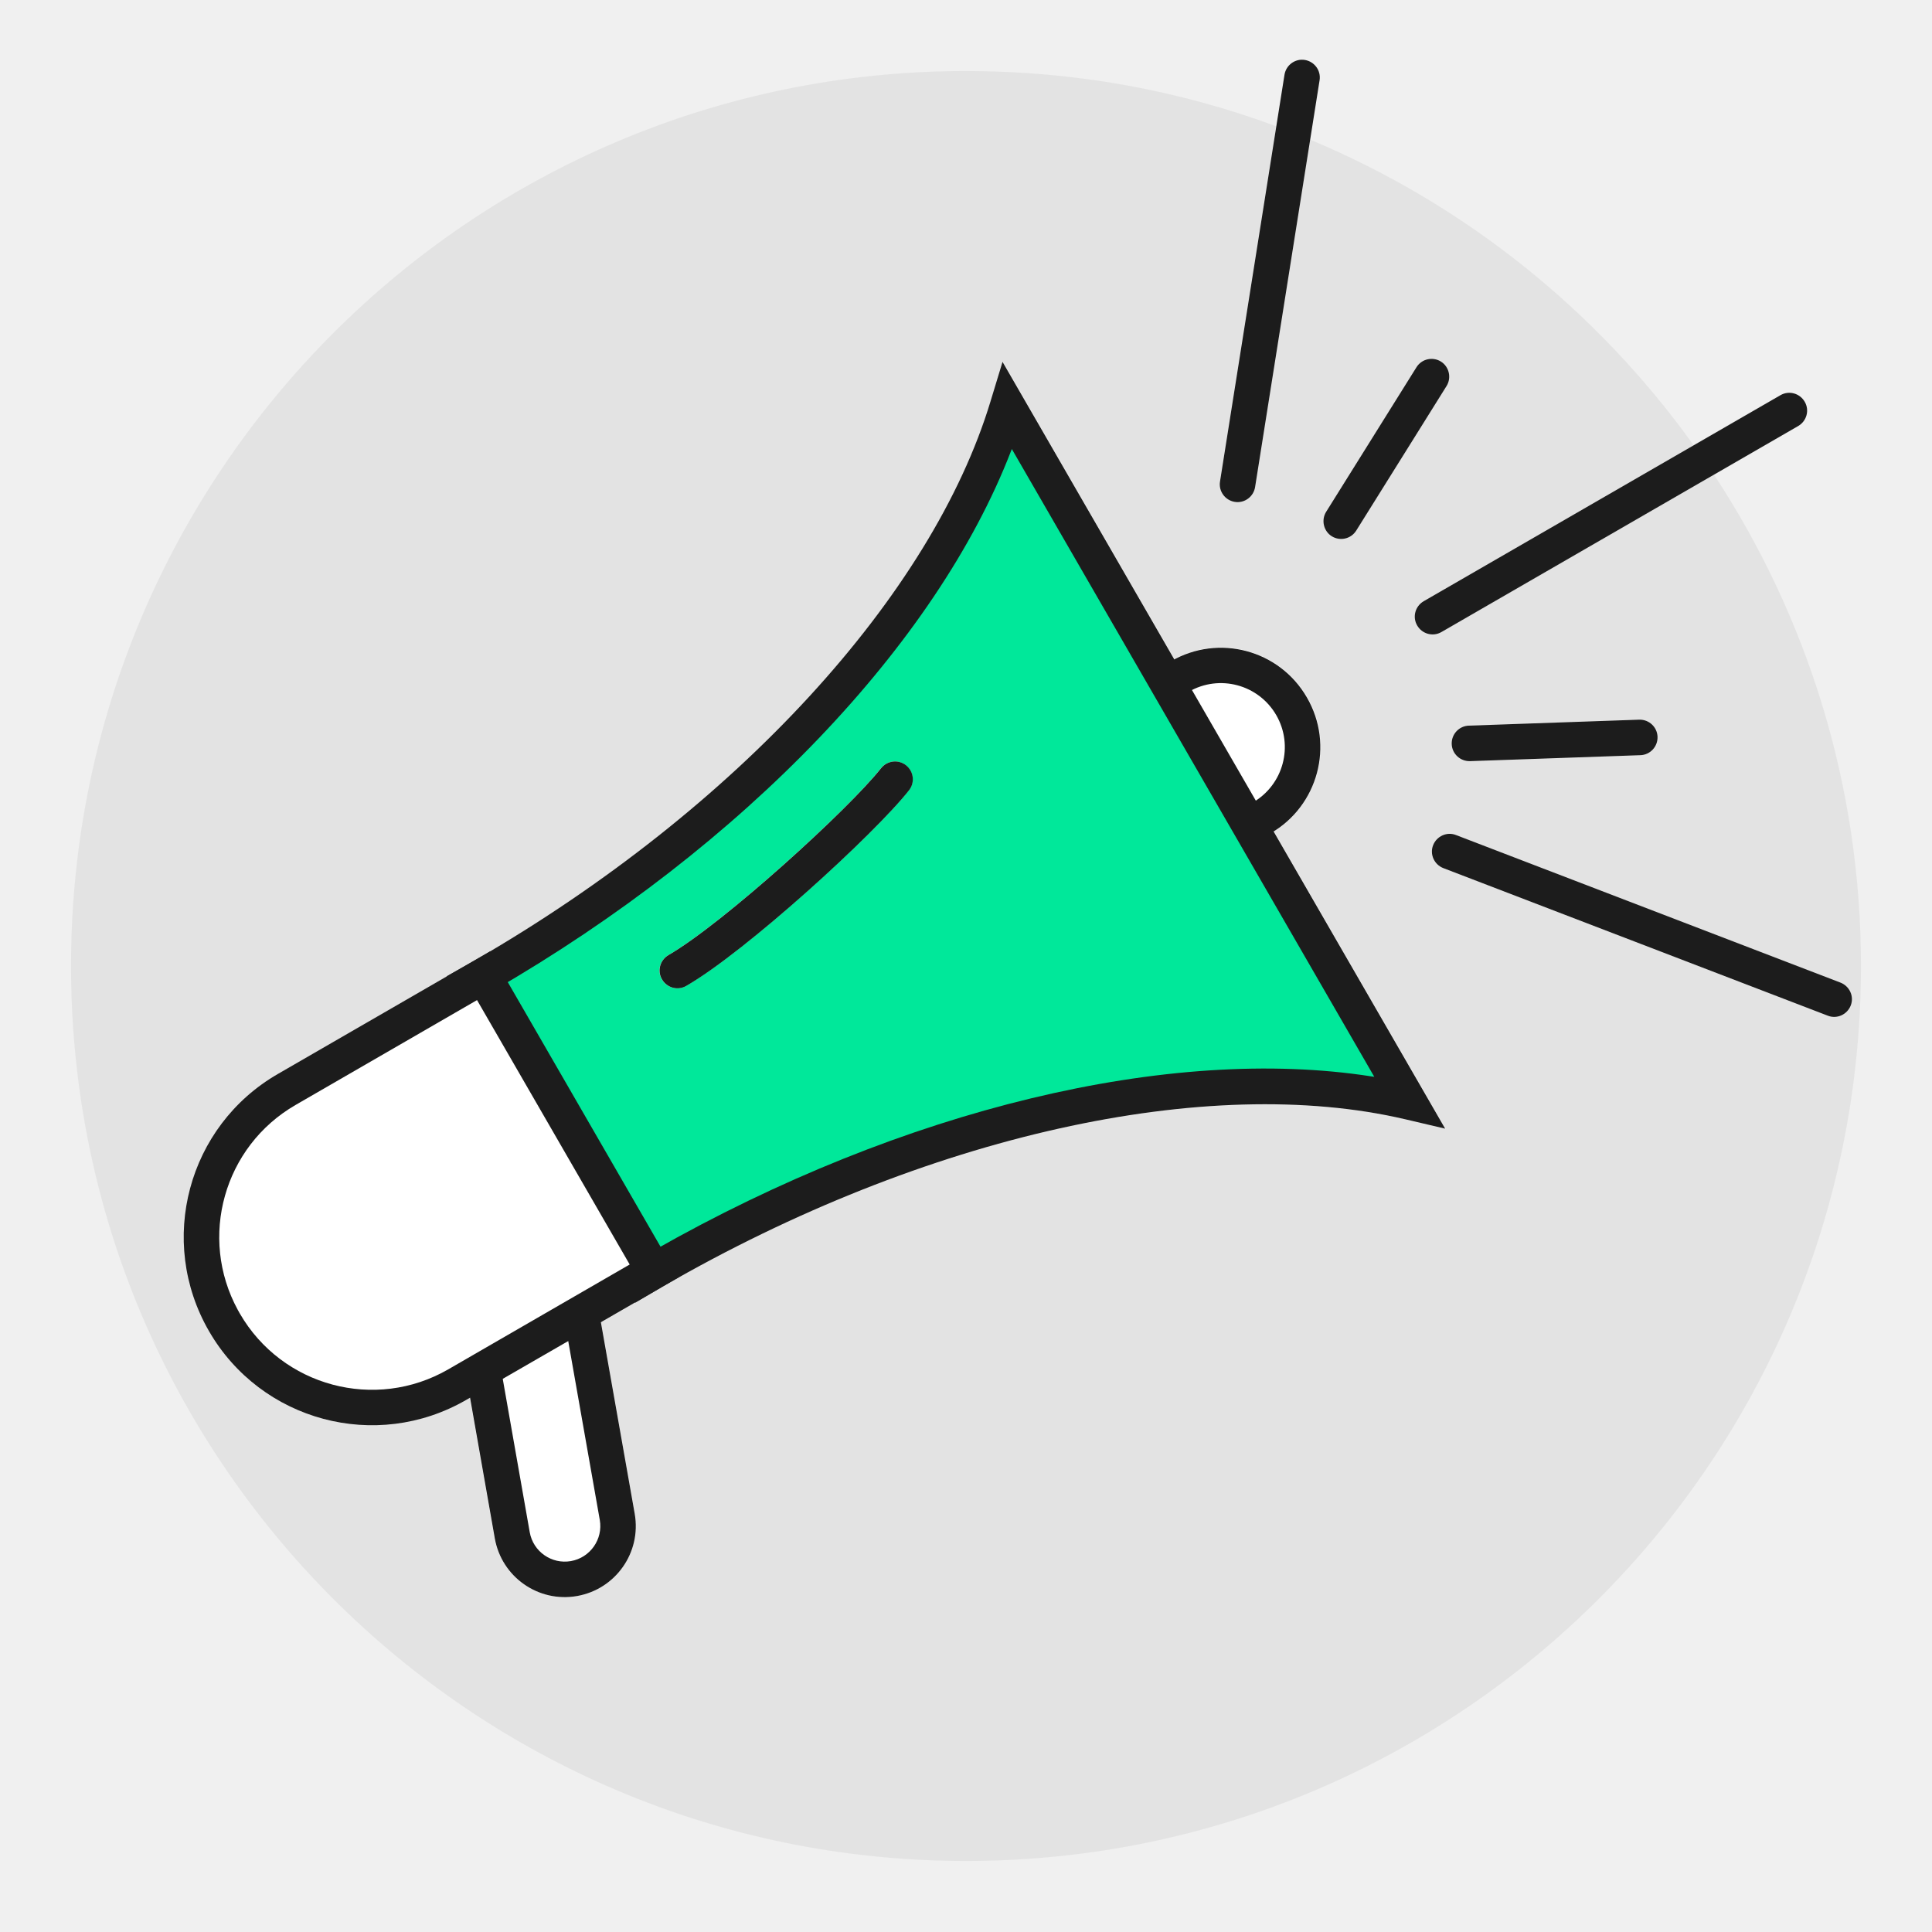
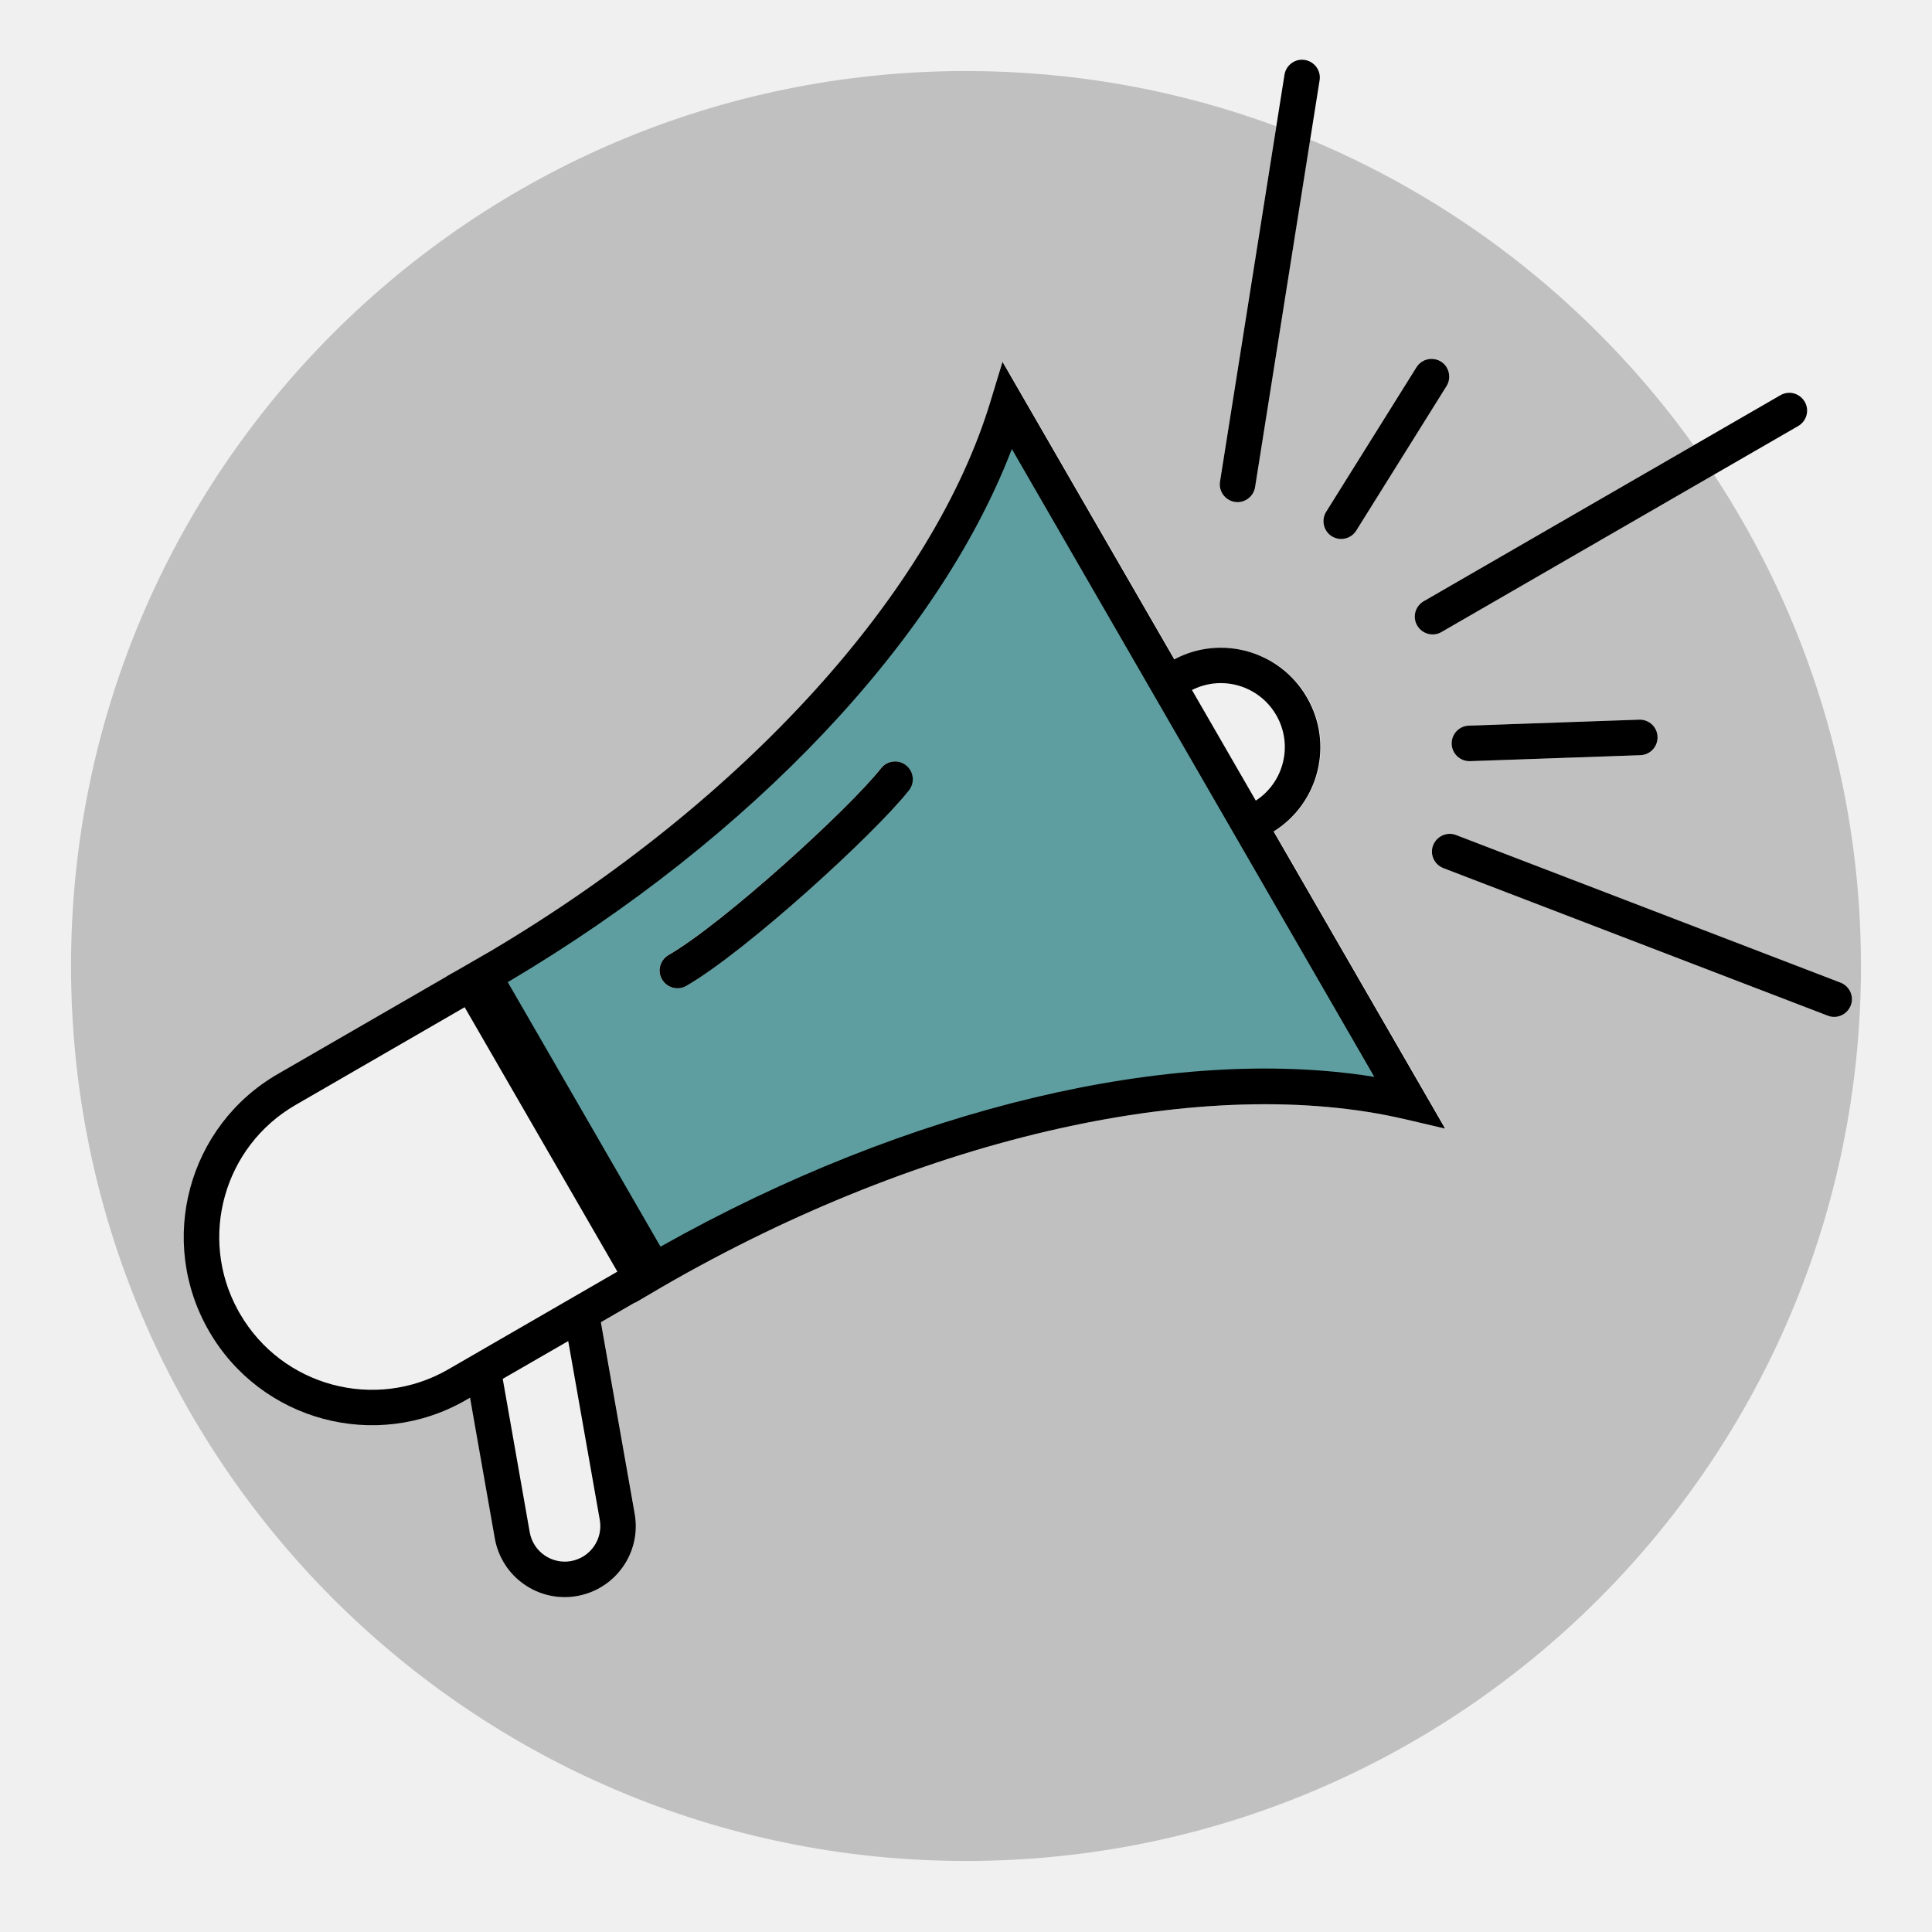
- <svg xmlns="http://www.w3.org/2000/svg" id="Lag_1" version="1.1" viewBox="0 0 136 136">
-   <defs>
-     <style>
-       .st0, .st1, .st2 {
-         fill-rule: evenodd;
-       }
- 
-       .st0, .st3 {
-         fill: #fff;
-       }
- 
-       .st4, .st2 {
-         fill: #1c1c1c;
-       }
- 
-       .st1 {
-         fill: #00e89a;
-       }
- 
-       .st2 {
-         fill-opacity: .06;
-       }
-     </style>
-   </defs>
-   <path class="st2" d="M120.65,33.41l-19.18,11.07c-.6.35-1.36.14-1.71-.46-.35-.6-.14-1.36.46-1.71l19-10.97c-6.78-9.46-16.11-16.97-27-21.51l-3.87,24.46c-.11.68-.75,1.15-1.43,1.04-.68-.11-1.15-.75-1.04-1.43l3.96-25.01c-6.8-2.52-14.16-3.89-21.84-3.89C33.21,5,5,33.21,5,68s28.21,63,63,63,63-28.21,63-63c0-12.78-3.82-24.66-10.35-34.59ZM103.4,51.08l11.99-.42c.69-.02,1.27.52,1.29,1.21.02.69-.52,1.27-1.21,1.29l-11.99.42c-.69.02-1.27-.52-1.29-1.21s.52-1.27,1.21-1.29ZM93.35,36.02l6.36-10.18c.37-.59,1.14-.76,1.72-.4.59.37.76,1.14.4,1.72l-6.36,10.18c-.37.59-1.14.76-1.72.4s-.76-1.14-.4-1.72ZM98.93,78.79c-13.87-3.25-33.73,1.07-52.26,11.77-.29.17-.57.33-.85.5l-1.09.64h0s-2.42,1.38-2.42,1.38l2.38,13.47c.48,2.72-1.34,5.31-4.06,5.79-2.72.48-5.31-1.34-5.79-4.06l-1.74-9.89-.27.16c-6.34,3.66-14.44,1.49-18.1-4.85-3.66-6.34-1.49-14.44,4.85-18.1l11.91-6.87h0s1.1-.63,1.1-.63c.29-.16.57-.33.86-.49h0c18.53-10.7,32.2-25.74,36.32-39.37l.84-2.76,12.09,20.94c3.31-1.76,7.45-.6,9.34,2.68,1.89,3.27.83,7.44-2.35,9.43l12.09,20.94-2.81-.66ZM128.66,71.5l-27.07-10.39c-.64-.25-.97-.97-.72-1.61.25-.64.97-.97,1.61-.72l27.07,10.39c.64.25.97.97.72,1.61-.25.64-.97.97-1.61.72Z" />
-   <circle id="Oval" class="st3" cx="85.94" cy="52.58" r="7" />
-   <path id="Rectangle" class="st0" d="M35.41,82.8h0c2.72-.48,5.31,1.34,5.79,4.06l3.47,19.7c.48,2.72-1.34,5.31-4.06,5.79h0c-2.72.48-5.31-1.34-5.79-4.06l-3.47-19.7c-.48-2.72,1.34-5.31,4.06-5.79Z" />
-   <path class="st4" d="M82.88,49.29c.24-.22.51-.43.81-.6,2.15-1.24,4.9-.51,6.15,1.65,1.24,2.15.51,4.9-1.65,6.15-.3.17-.61.3-.93.4l1.27,2.2c.31-.12.61-.26.91-.43,3.35-1.93,4.5-6.21,2.56-9.56-1.93-3.35-6.21-4.5-9.56-2.56-.29.17-.57.36-.83.57l1.27,2.2Z" />
-   <path class="st1" d="M70.94,28.6c-4.11,13.61-17.65,28.98-36.9,40.1-.29.17-.58.33-.87.5l12,20.79c.29-.17.57-.34.86-.5,19.25-11.11,39.33-15.15,53.17-11.91l-28.28-48.97ZM63.98,55.63c-2.45,3.11-11.51,11.37-15.68,13.77-.6.35-1.36.14-1.71-.46-.35-.6-.14-1.36.46-1.71,3.87-2.24,12.7-10.28,14.96-13.15.43-.54,1.21-.64,1.76-.21.54.43.64,1.21.21,1.76Z" />
-   <path id="Combined-Shape" class="st4" d="M70.57,25.47l31.16,53.98-2.81-.66c-13.87-3.25-33.73,1.07-52.26,11.77-.29.17-.57.33-.85.5l-1.09.64-13.27-22.98,1.1-.62c.29-.16.57-.33.86-.49,18.53-10.7,32.2-25.74,36.32-39.37l.84-2.76ZM71.23,31.6l-.08.2c-5.23,13.49-18.7,27.7-36.49,37.97l.21-.13,10.75,18.62.41-.24c17.6-10.01,36.37-14.45,50.5-12.25l.21.03-25.53-44.22Z" />
-   <path id="Combined-Shape1" data-name="Combined-Shape" class="st0" d="M34.04,68.69l12,20.78-13.86,8c-5.74,3.31-13.08,1.35-16.39-4.39s-1.35-13.08,4.39-16.39l13.86-8Z" />
-   <path class="st4" d="M42.07,91.77l-2.3,1.33,2.45,13.89c.24,1.36-.67,2.66-2.03,2.9-1.36.24-2.66-.67-2.9-2.03l-2.13-12.1-2.3,1.33,1.97,11.2c.48,2.72,3.07,4.54,5.79,4.06,2.72-.48,4.54-3.07,4.06-5.79l-2.61-14.78Z" />
-   <path id="Combined-Shape2" data-name="Combined-Shape" class="st4" d="M34.5,66.98l13.25,22.95-14.94,8.62c-6.34,3.66-14.44,1.49-18.1-4.85s-1.49-14.44,4.85-18.1l14.94-8.63ZM44.33,89.02l-10.75-18.62-12.77,7.38c-5.06,2.92-6.85,9.33-4.07,14.43l.14.25c2.97,5.14,9.54,6.9,14.68,3.93l12.77-7.38Z" />
-   <path id="Path-12" class="st4" d="M125.33,27.82c.6-.35,1.36-.14,1.71.46s.14,1.36-.46,1.71l-25.11,14.5c-.6.35-1.36.14-1.71-.46s-.14-1.36.46-1.71l25.11-14.5Z" />
-   <path id="Path-121" data-name="Path-12" class="st4" d="M129.56,69.17c.64.25.97.97.72,1.61s-.97.97-1.61.72l-27.07-10.39c-.64-.25-.97-.97-.72-1.61s.97-.97,1.61-.72l27.07,10.39Z" />
-   <path id="Path-122" data-name="Path-12" class="st4" d="M90.42,5.26c.11-.68.75-1.15,1.43-1.04s1.15.75,1.04,1.43l-4.54,28.64c-.11.68-.75,1.15-1.43,1.04s-1.15-.75-1.04-1.43l4.54-28.64Z" />
-   <path id="Path-123" data-name="Path-12" class="st4" d="M115.39,50.66c.69-.02,1.27.52,1.29,1.21s-.52,1.27-1.21,1.29l-11.99.42c-.69.02-1.27-.52-1.29-1.21s.52-1.27,1.21-1.29l11.99-.42Z" />
-   <path id="Path-124" data-name="Path-12" class="st4" d="M99.71,25.85c.37-.59,1.14-.76,1.72-.4s.76,1.14.4,1.72l-6.36,10.18c-.37.59-1.14.76-1.72.4s-.76-1.14-.4-1.72l6.36-10.18Z" />
-   <path id="Path-11" class="st4" d="M62.02,54.08c.43-.54,1.21-.64,1.76-.21.54.43.64,1.21.21,1.76-2.45,3.11-11.51,11.37-15.68,13.77-.6.35-1.36.14-1.71-.46s-.14-1.36.46-1.71c3.87-2.24,12.7-10.28,14.96-13.15Z" />
+ <svg viewBox="0 0 136 136" height="136" width="136">
+   <path part="background" fill="silver" d="M120.65,33.41l-19.18,11.07c-.6.35-1.36.14-1.71-.46-.35-.6-.14-1.36.46-1.71l19-10.97c-6.78-9.46-16.11-16.97-27-21.51l-3.87,24.46c-.11.68-.75,1.15-1.43,1.04-.68-.11-1.15-.75-1.04-1.43l3.96-25.01c-6.8-2.52-14.16-3.89-21.84-3.89C33.21,5,5,33.21,5,68s28.21,63,63,63,63-28.21,63-63c0-12.78-3.82-24.66-10.35-34.59ZM103.4,51.08l11.99-.42c.69-.02,1.27.52,1.29,1.21.02.69-.52,1.27-1.21,1.29l-11.99.42c-.69.02-1.27-.52-1.29-1.21s.52-1.27,1.21-1.29ZM93.35,36.02l6.36-10.18c.37-.59,1.14-.76,1.72-.4.59.37.76,1.14.4,1.72l-6.36,10.18c-.37.59-1.14.76-1.72.4s-.76-1.14-.4-1.72ZM98.93,78.79c-13.87-3.25-33.73,1.07-52.26,11.77-.29.17-.57.33-.85.5l-1.09.64h0s-2.42,1.38-2.42,1.38l2.38,13.47c.48,2.72-1.34,5.31-4.06,5.79-2.72.48-5.31-1.34-5.79-4.06l-1.74-9.89-.27.16c-6.34,3.66-14.44,1.49-18.1-4.85-3.66-6.34-1.49-14.44,4.85-18.1l11.91-6.87h0s1.1-.63,1.1-.63c.29-.16.57-.33.86-.49h0c18.53-10.7,32.2-25.74,36.32-39.37l.84-2.76,12.09,20.94c3.31-1.76,7.45-.6,9.34,2.68,1.89,3.27.83,7.44-2.35,9.43l12.09,20.94-2.81-.66ZM128.66,71.5l-27.07-10.39c-.64-.25-.97-.97-.72-1.61.25-.64.97-.97,1.61-.72l27.07,10.39c.64.25.97.97.72,1.61-.25.64-.97.97-1.61.72Z" />
+   <path part="highlight" fill="cadetblue" d="M70.94,28.6c-4.11,13.61-17.65,28.98-36.9,40.1-.29.17-.58.33-.87.5l12,20.79c.29-.17.57-.34.86-.5,19.25-11.11,39.33-15.15,53.17-11.91l-28.28-48.97ZM63.98,55.63c-2.45,3.11-11.51,11.37-15.68,13.77-.6.35-1.36.14-1.71-.46-.35-.6-.14-1.36.46-1.71,3.87-2.24,12.7-10.28,14.96-13.15.43-.54,1.21-.64,1.76-.21.54.43.64,1.21.21,1.76Z" />
+   <path part="outline" fill="black" d="M 91.598 4.205 C 91.018 4.231 90.516 4.665 90.42 5.26 L 85.881 33.9 C 85.771 34.58 86.24 35.22 86.92 35.33 C 87.6 35.44 88.24 34.969 88.35 34.289 L 92.891 5.65 C 93.001 4.97 92.53 4.331 91.85 4.221 C 91.765 4.207 91.68 4.201 91.598 4.205 z M 100.729 25.264 C 100.329 25.277 99.942 25.481 99.711 25.85 L 93.35 36.029 C 92.99 36.609 93.17 37.39 93.75 37.75 C 94.33 38.11 95.101 37.94 95.471 37.35 L 101.83 27.17 C 102.19 26.59 102.01 25.809 101.43 25.449 C 101.212 25.314 100.968 25.255 100.729 25.264 z M 70.57 25.471 L 70.57 25.48 L 69.73 28.24 C 65.692 41.602 52.475 56.318 34.5 66.973 L 34.5 66.971 L 32.328 68.225 L 31.449 68.721 L 31.455 68.73 L 19.561 75.6 C 13.221 79.26 11.051 87.359 14.711 93.699 C 18.371 100.039 26.471 102.211 32.811 98.551 L 33.088 98.391 L 34.83 108.289 C 35.31 111.009 37.899 112.83 40.619 112.35 C 43.339 111.87 45.16 109.281 44.68 106.561 L 42.299 93.076 L 44.711 91.684 L 44.721 91.699 L 45.811 91.061 C 46.091 90.891 46.37 90.731 46.66 90.561 C 65.19 79.861 85.05 75.539 98.92 78.789 L 101.73 79.449 L 89.654 58.531 C 92.838 56.545 93.898 52.377 92 49.1 C 90.112 45.823 85.977 44.651 82.662 46.416 L 70.57 25.471 z M 125.922 27.65 C 125.721 27.656 125.518 27.711 125.33 27.82 L 100.221 42.32 C 99.621 42.67 99.41 43.429 99.76 44.029 C 100.11 44.629 100.871 44.84 101.471 44.49 L 126.58 29.99 C 127.18 29.64 127.389 28.879 127.039 28.279 C 126.798 27.867 126.365 27.639 125.922 27.65 z M 71.227 31.607 L 96.74 75.801 L 96.529 75.77 C 82.524 73.589 63.961 77.931 46.496 87.756 L 35.744 69.137 C 52.996 58.921 66.027 45.015 71.15 31.801 L 71.227 31.607 z M 85.977 48.086 C 87.516 48.1 89.009 48.904 89.84 50.34 C 91.038 52.418 90.396 55.057 88.4 56.359 L 83.906 48.572 C 84.567 48.237 85.277 48.08 85.977 48.086 z M 115.391 50.66 L 103.4 51.08 C 102.71 51.1 102.169 51.679 102.189 52.369 C 102.209 53.059 102.79 53.6 103.48 53.58 L 115.471 53.16 C 116.161 53.14 116.7 52.559 116.68 51.869 C 116.66 51.179 116.081 50.64 115.391 50.66 z M 62.975 53.602 C 62.614 53.611 62.261 53.776 62.02 54.08 C 59.76 56.95 50.931 64.99 47.061 67.23 C 46.461 67.58 46.25 68.339 46.6 68.939 C 46.95 69.539 47.711 69.75 48.311 69.4 C 52.481 67 61.54 58.741 63.99 55.631 C 64.42 55.081 64.319 54.299 63.779 53.869 C 63.539 53.681 63.255 53.594 62.975 53.602 z M 102.004 58.697 C 101.52 58.715 101.068 59.02 100.881 59.5 C 100.631 60.14 100.96 60.859 101.6 61.109 L 128.67 71.5 C 129.31 71.75 130.029 71.419 130.279 70.779 C 130.529 70.139 130.201 69.42 129.561 69.17 L 102.49 58.779 C 102.33 58.717 102.165 58.691 102.004 58.697 z M 32.709 70.902 L 43.459 89.514 L 31.561 96.391 C 26.421 99.361 19.851 97.601 16.881 92.461 L 16.74 92.211 C 13.96 87.111 15.751 80.699 20.811 77.779 L 32.709 70.902 z M 40 94.402 L 42.221 106.99 C 42.461 108.35 41.549 109.651 40.189 109.891 C 38.829 110.131 37.529 109.219 37.289 107.859 L 35.389 97.062 L 40 94.402 z " />
</svg>
